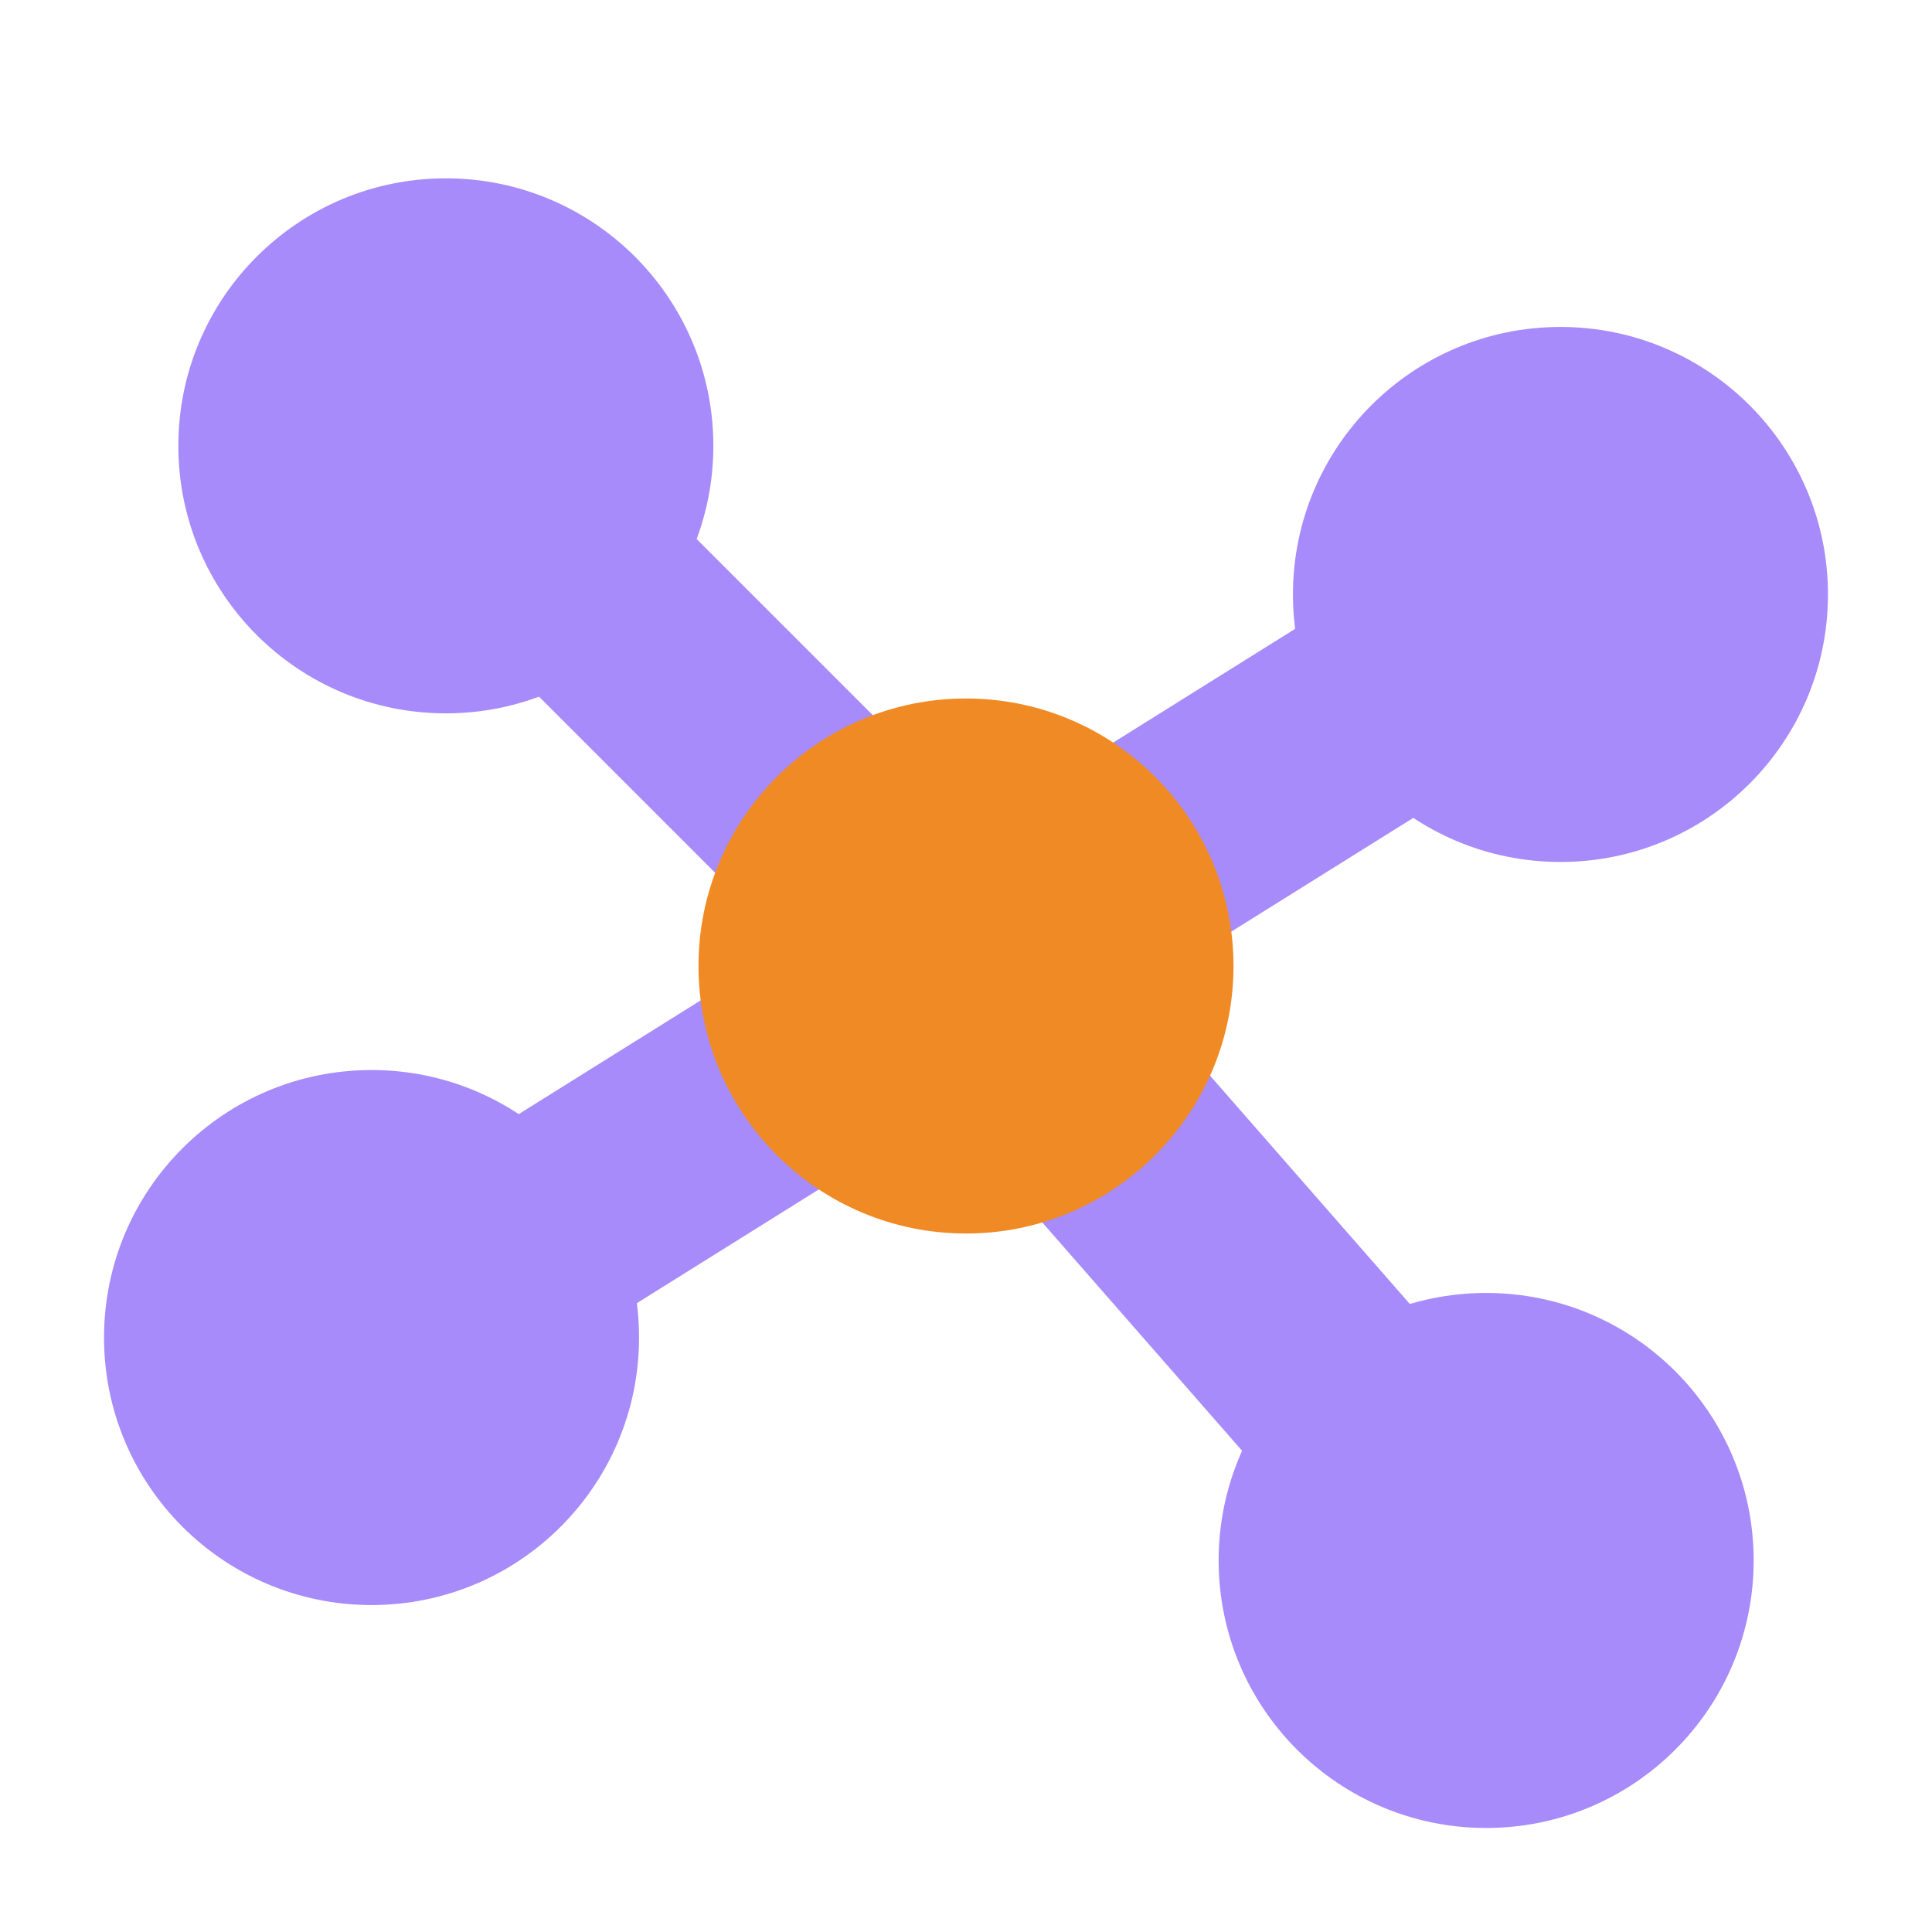
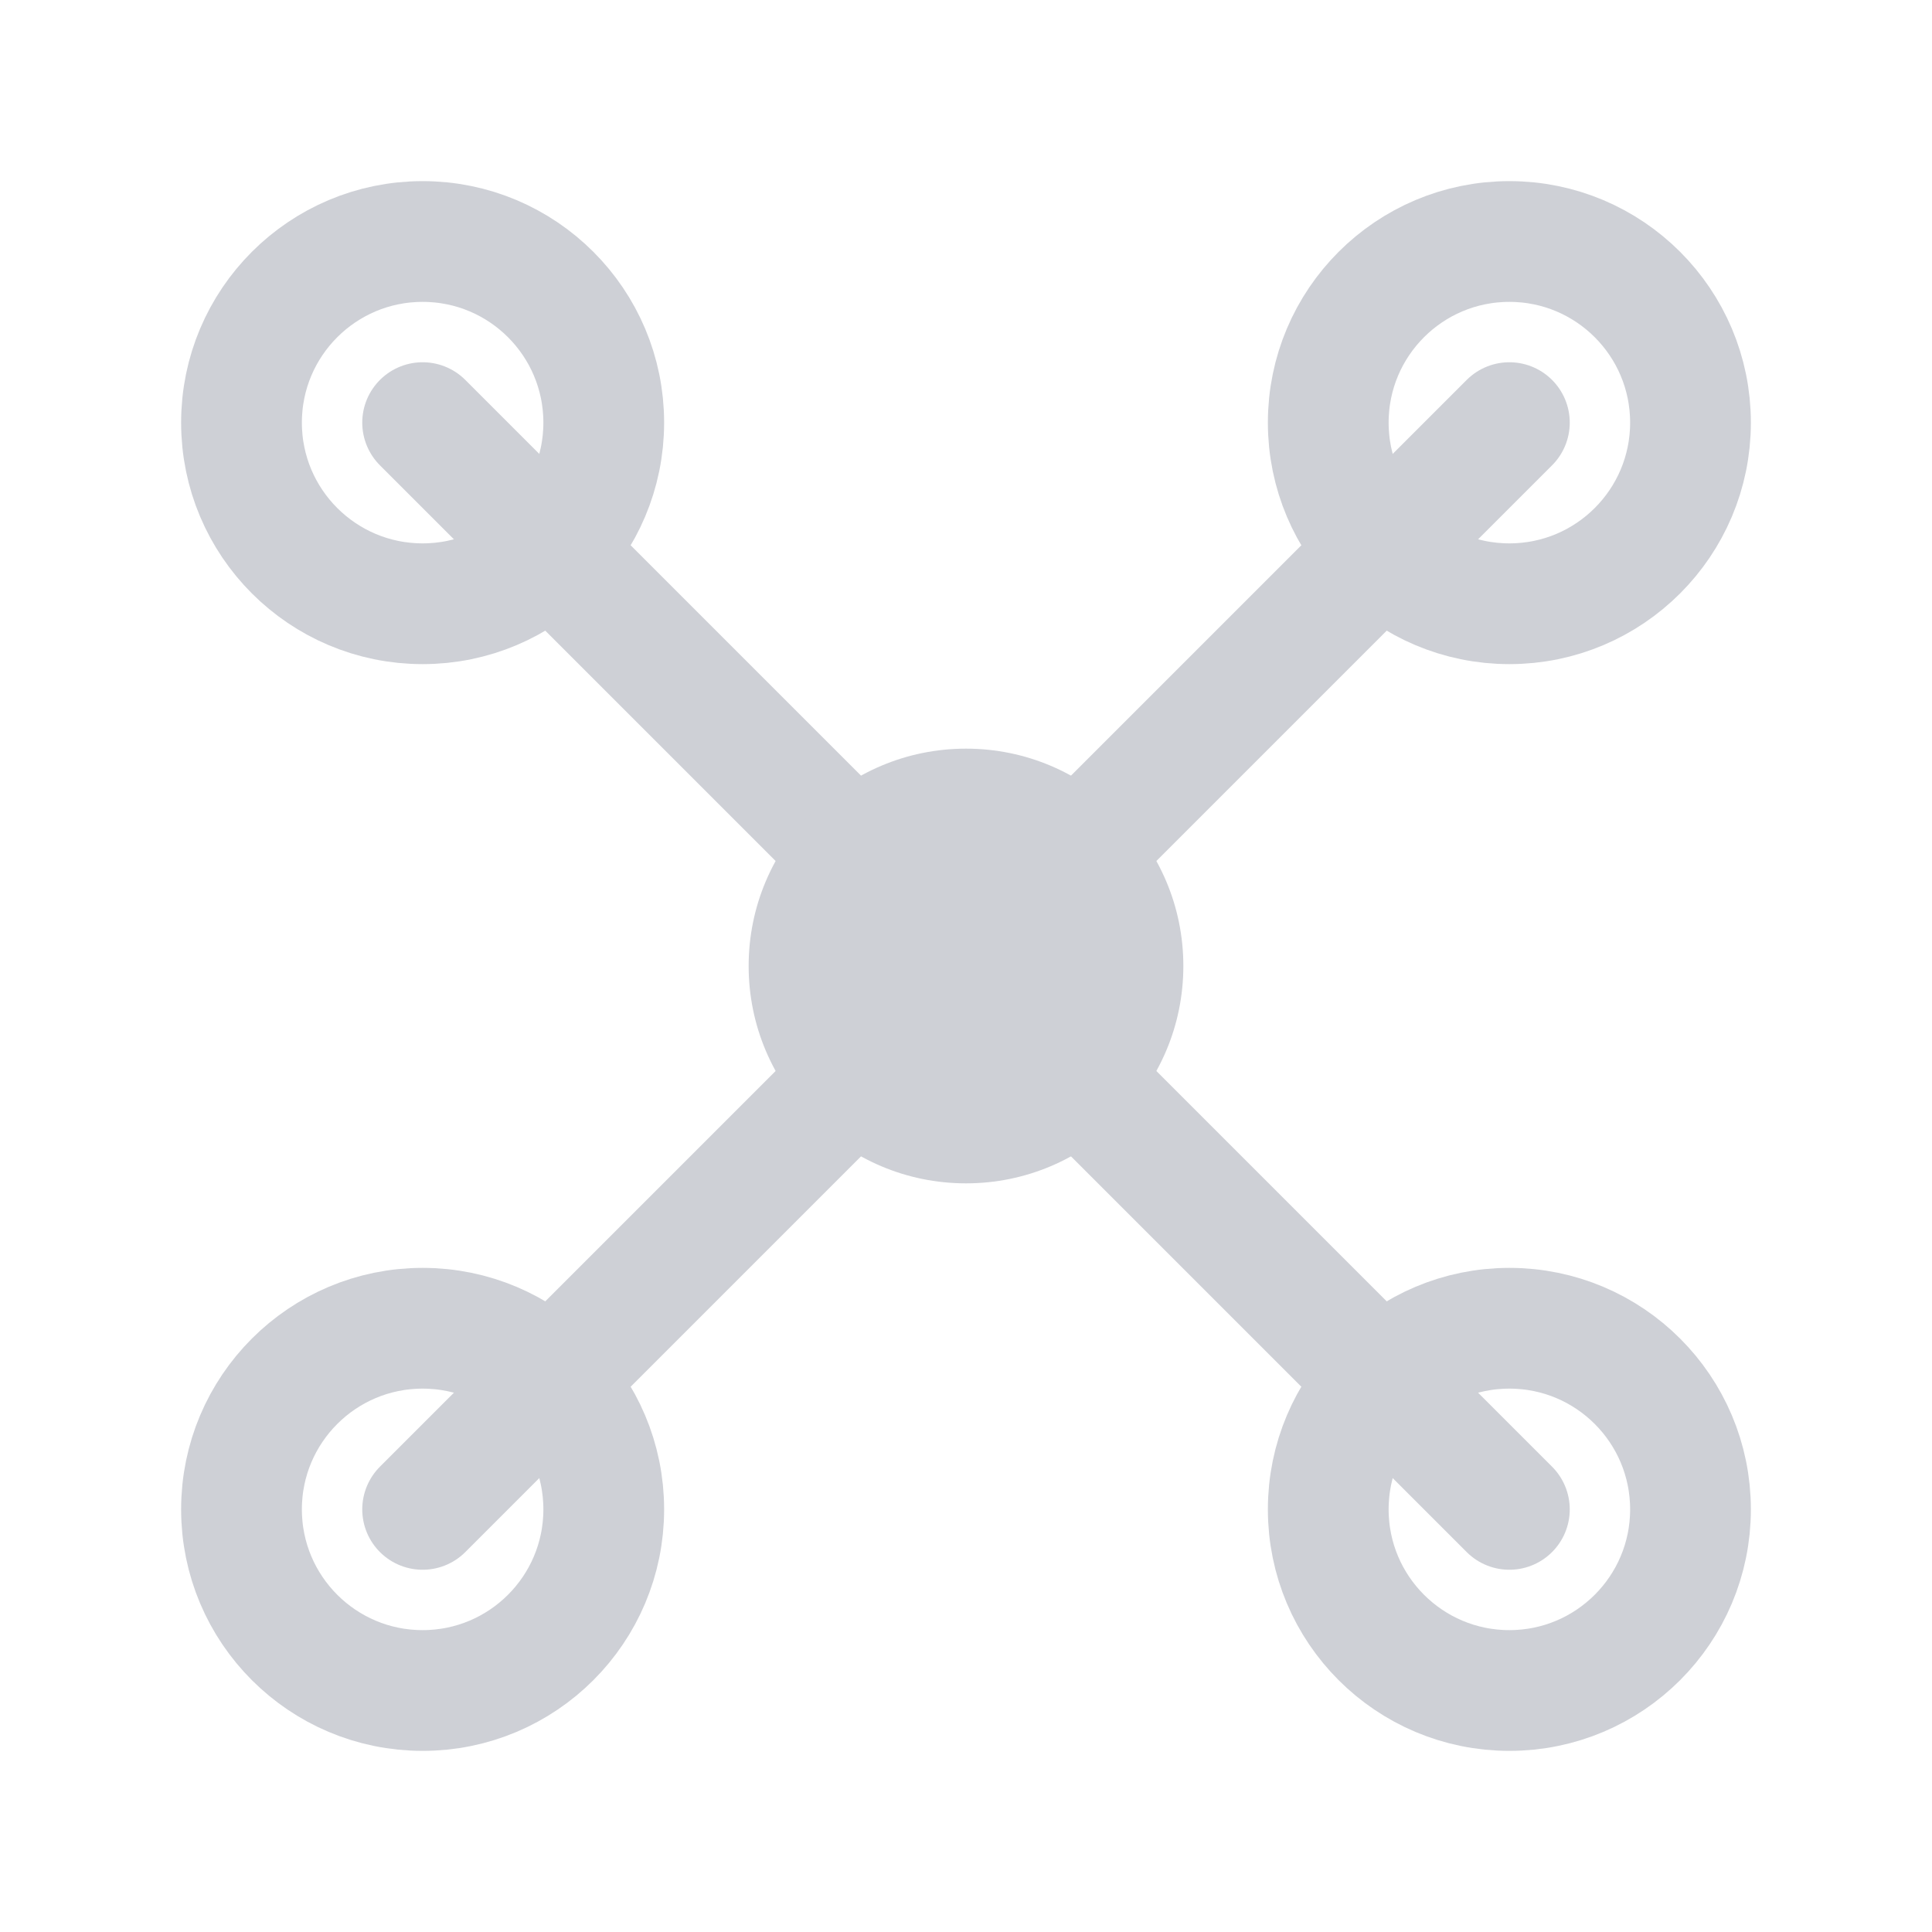
- <svg xmlns="http://www.w3.org/2000/svg" width="13" height="13" viewBox="0 0 13 13">
-   <line x1="6.5" y1="6.5" x2="3" y2="3" stroke="#A78BFA" stroke-width="1.5" />
-   <line x1="6.5" y1="6.5" x2="10.5" y2="4" stroke="#A78BFA" stroke-width="1.5" />
-   <line x1="6.5" y1="6.5" x2="10" y2="10.5" stroke="#A78BFA" stroke-width="1.5" />
-   <line x1="6.5" y1="6.5" x2="2.5" y2="9" stroke="#A78BFA" stroke-width="1.5" />
-   <circle cx="3" cy="3" r="1.8" fill="#A78BFA" />
-   <circle cx="10.5" cy="4" r="1.8" fill="#A78BFA" />
-   <circle cx="10" cy="10.5" r="1.8" fill="#A78BFA" />
-   <circle cx="2.5" cy="9" r="1.8" fill="#A78BFA" />
-   <circle cx="6.5" cy="6.5" r="1.8" fill="#F08A24" />
+ <svg xmlns="http://www.w3.org/2000/svg" width="16" height="16" viewBox="0 0 16 16" fill="none">
+   <line x1="8" y1="8" x2="3.5" y2="3.5" stroke="#CED0D6" stroke-linecap="round" />
+   <line x1="8" y1="8" x2="12.5" y2="3.5" stroke="#CED0D6" stroke-linecap="round" />
+   <line x1="8" y1="8" x2="12.5" y2="12.5" stroke="#CED0D6" stroke-linecap="round" />
+   <line x1="8" y1="8" x2="3.5" y2="12.5" stroke="#CED0D6" stroke-linecap="round" />
+   <circle cx="3.5" cy="3.5" r="1.5" stroke="#CED0D6" fill="none" />
+   <circle cx="12.5" cy="3.5" r="1.5" stroke="#CED0D6" fill="none" />
+   <circle cx="12.5" cy="12.5" r="1.5" stroke="#CED0D6" fill="none" />
+   <circle cx="3.5" cy="12.5" r="1.5" stroke="#CED0D6" fill="none" />
+   <circle cx="8" cy="8" r="1.8" fill="#CED0D6" />
</svg>
